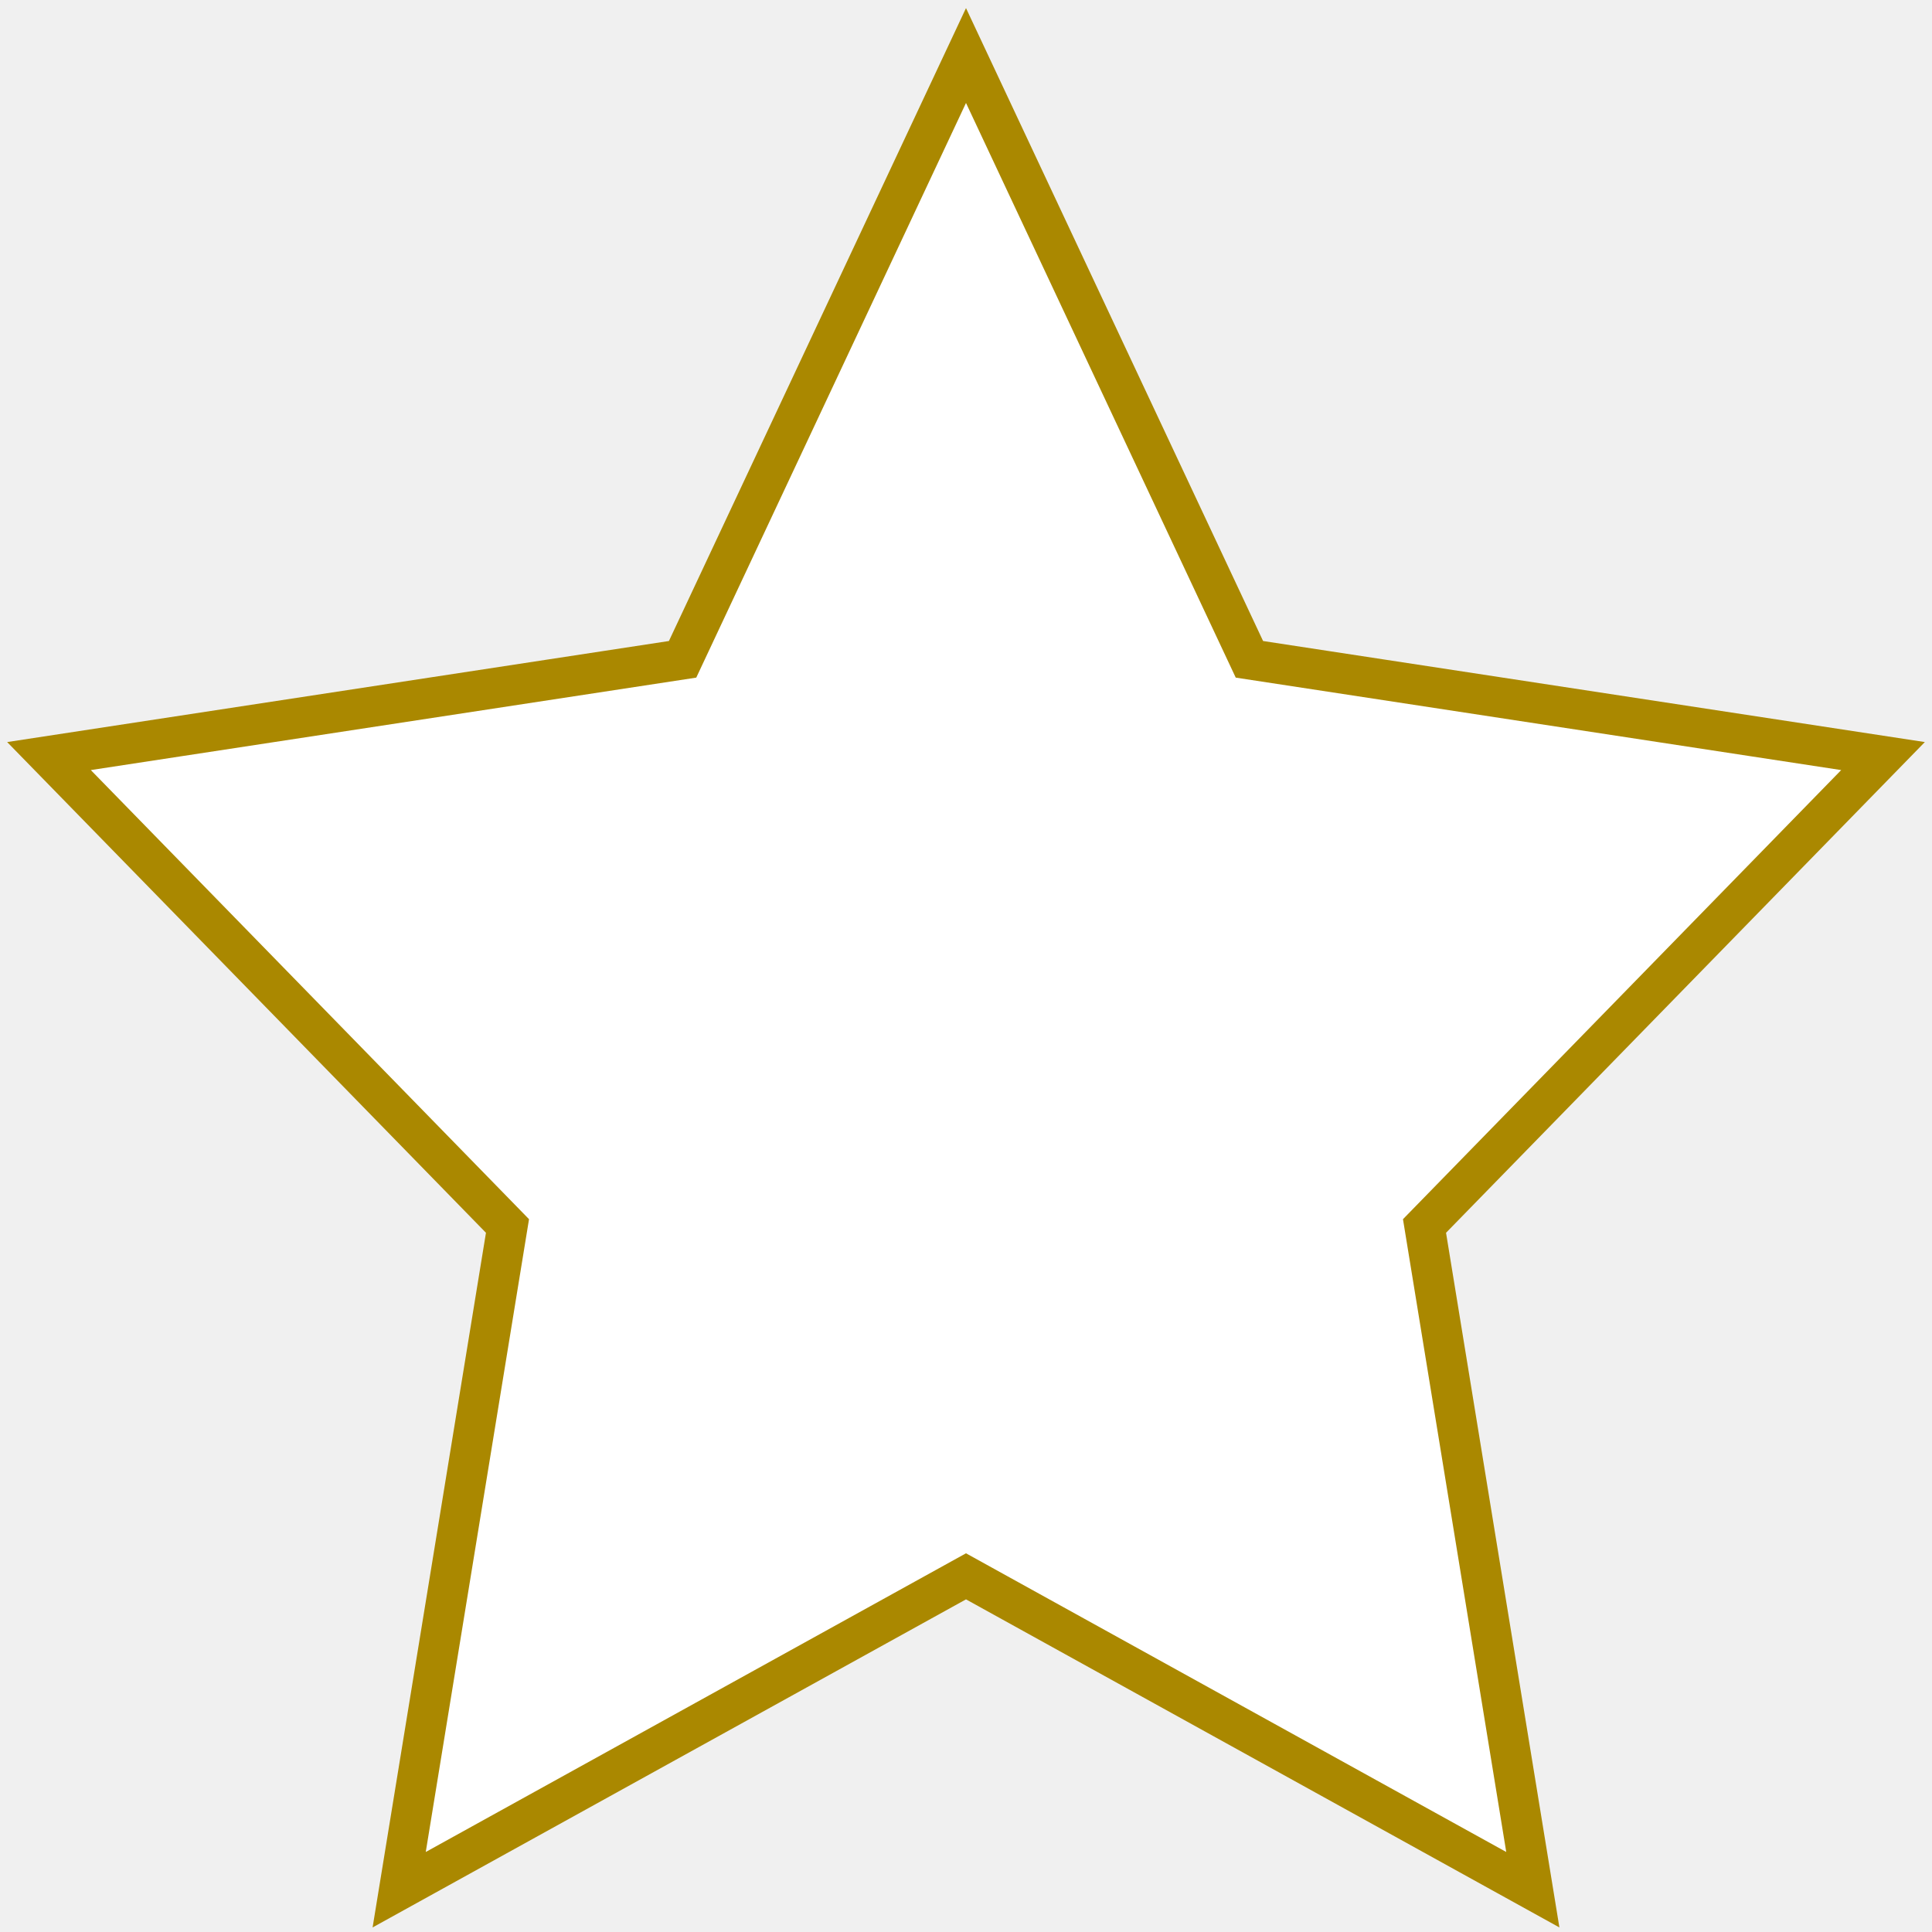
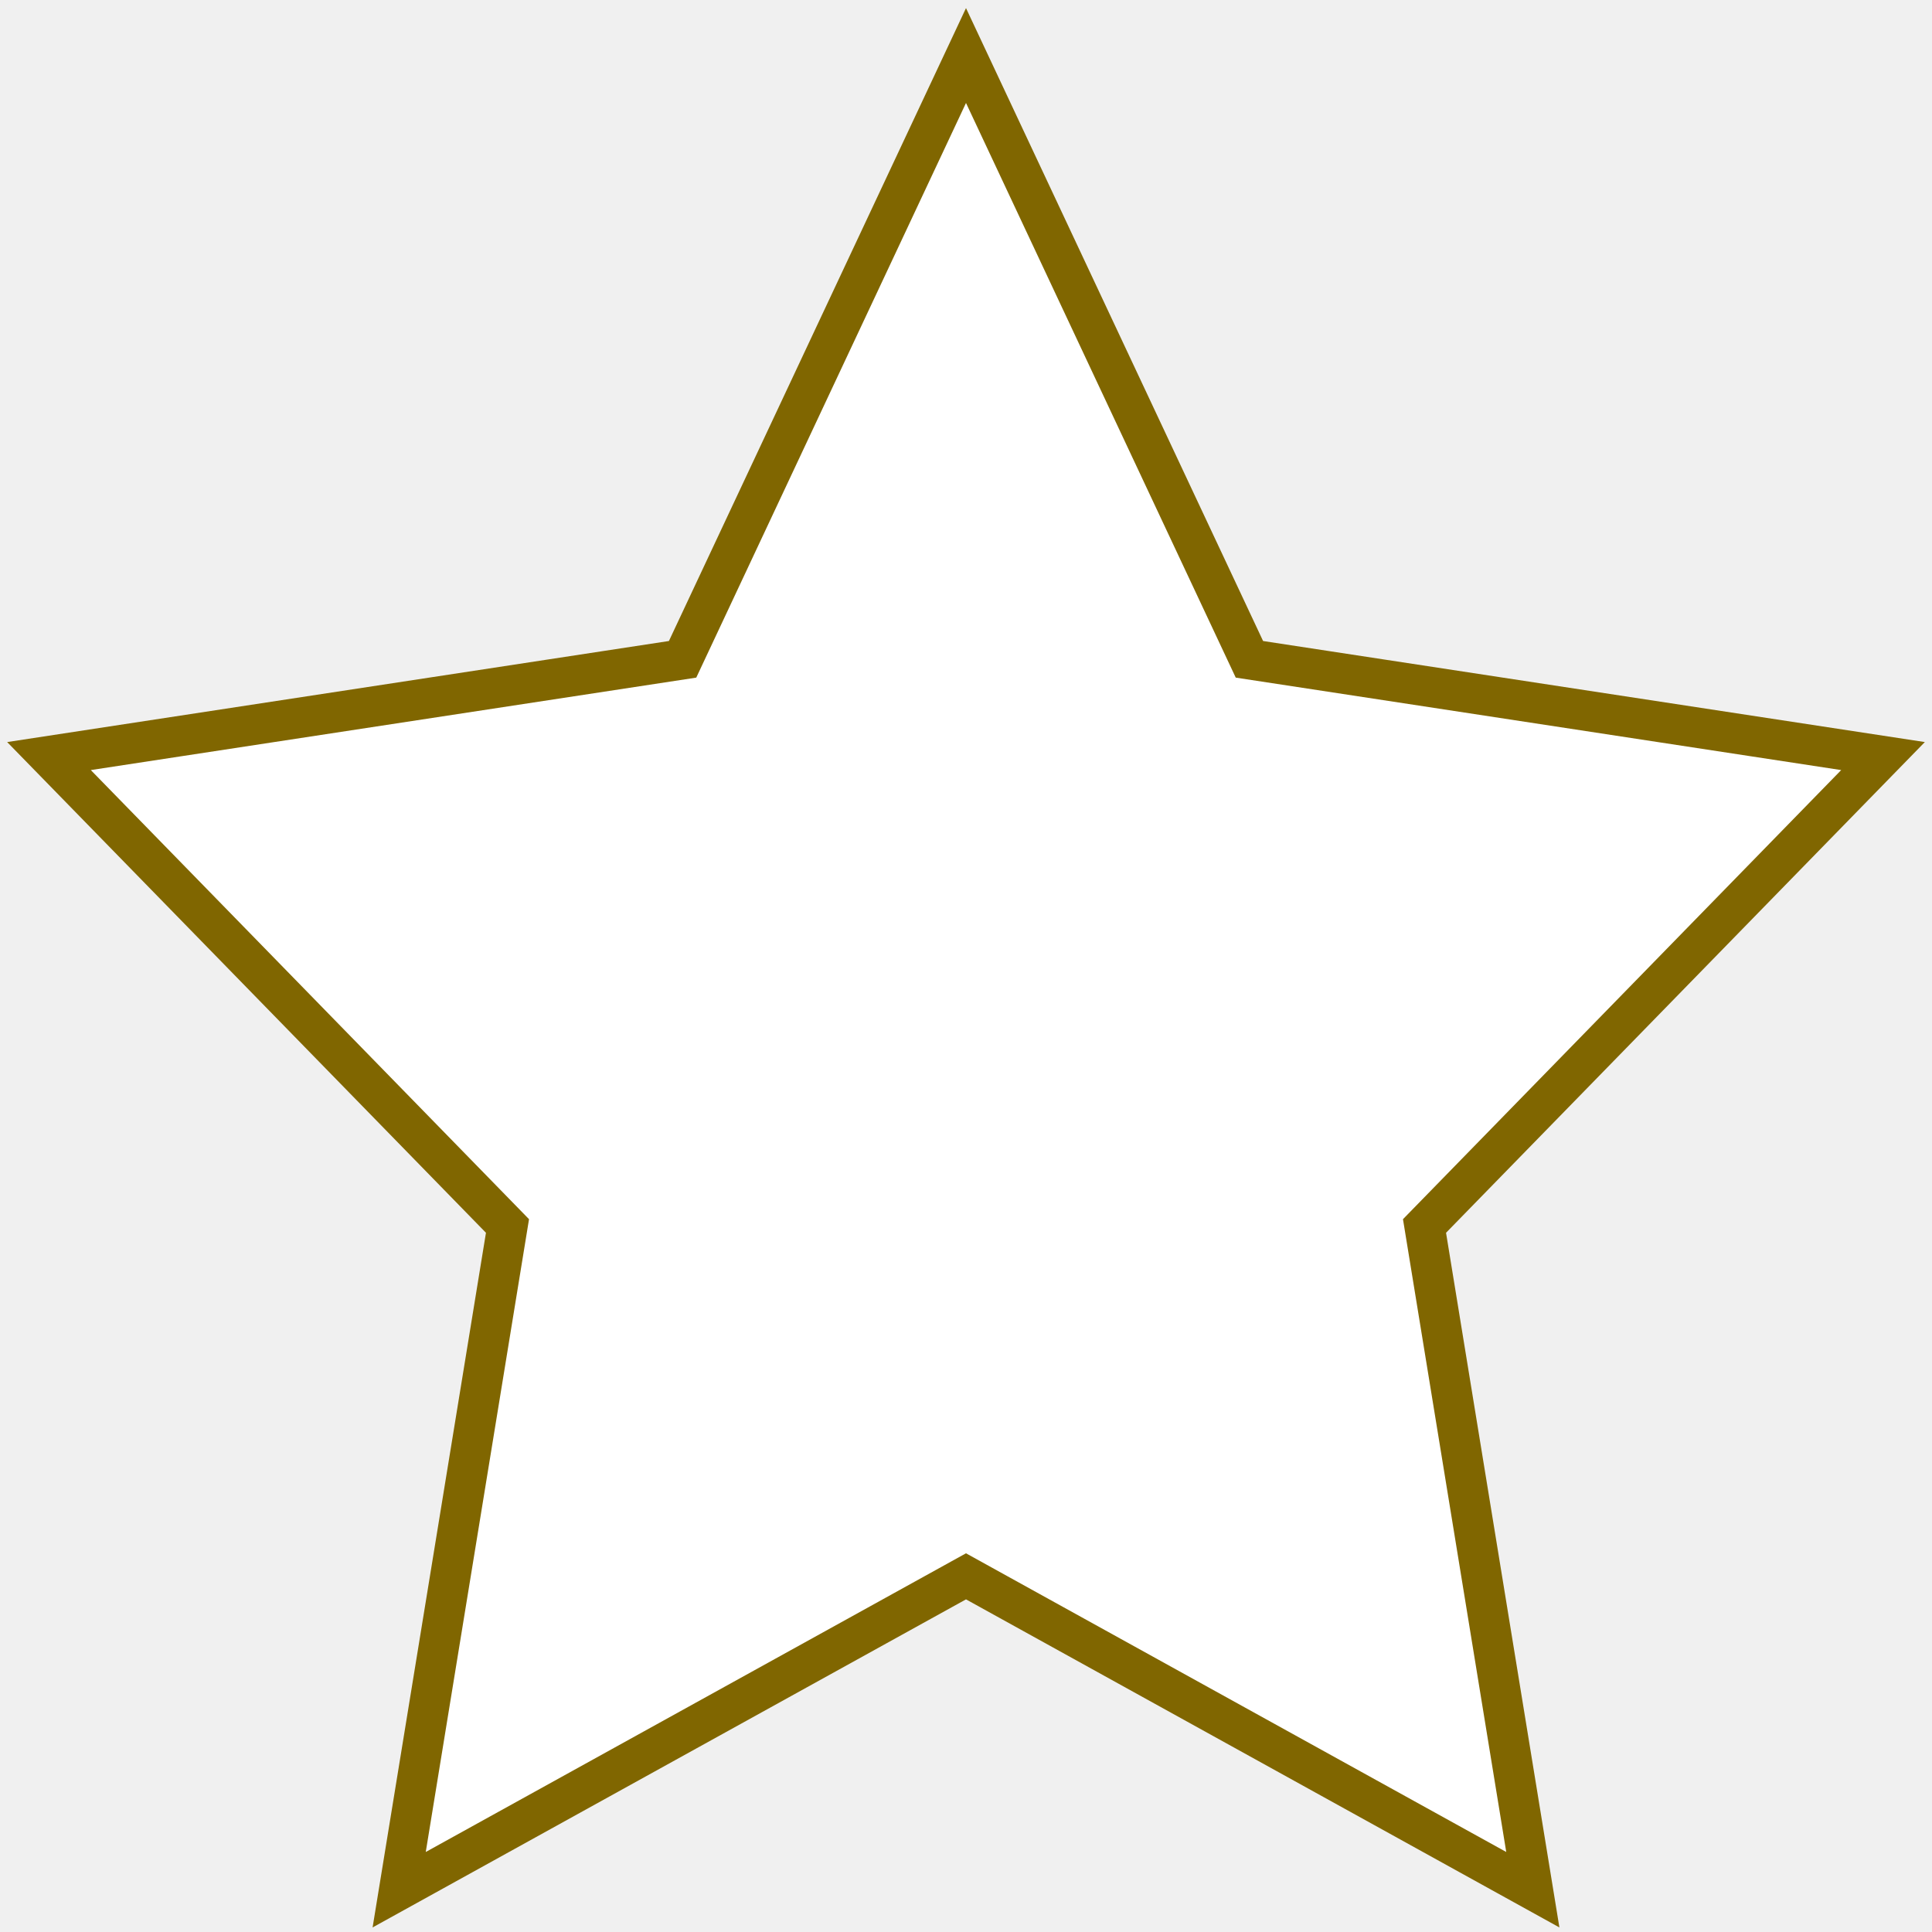
<svg xmlns="http://www.w3.org/2000/svg" width="48" height="48" viewBox="0 0 12.7 12.7" version="1.1" id="svg5">
  <defs id="defs2">
    <linearGradient id="linearGradient3630">
      <stop style="stop-color:#ffff00;stop-opacity:1;" offset="0" id="stop3628" />
    </linearGradient>
  </defs>
  <g id="layer1" style="display:inline">
-     <path style="fill:#ffffff;fill-rule:evenodd;stroke:#aa8800;stroke-width:0.265;stroke-opacity:1;opacity:1;stroke-miterlimit:4;stroke-dasharray:none;fill-opacity:1" id="path446" d="M 6.35,0.365 8.213,4.334 12.378,4.97 9.364,8.059 10.076,12.422 6.35,10.362 2.624,12.422 3.336,8.059 0.322,4.97 4.487,4.334 Z" />
+     <path style="fill:#ffffff;fill-rule:evenodd;stroke:#806600;stroke-width:0.265;stroke-opacity:1;opacity:1;stroke-miterlimit:4;stroke-dasharray:none;fill-opacity:1" id="path446" d="M 6.35,0.365 8.213,4.334 12.378,4.97 9.364,8.059 10.076,12.422 6.35,10.362 2.624,12.422 3.336,8.059 0.322,4.97 4.487,4.334 Z" />
  </g>
</svg>
